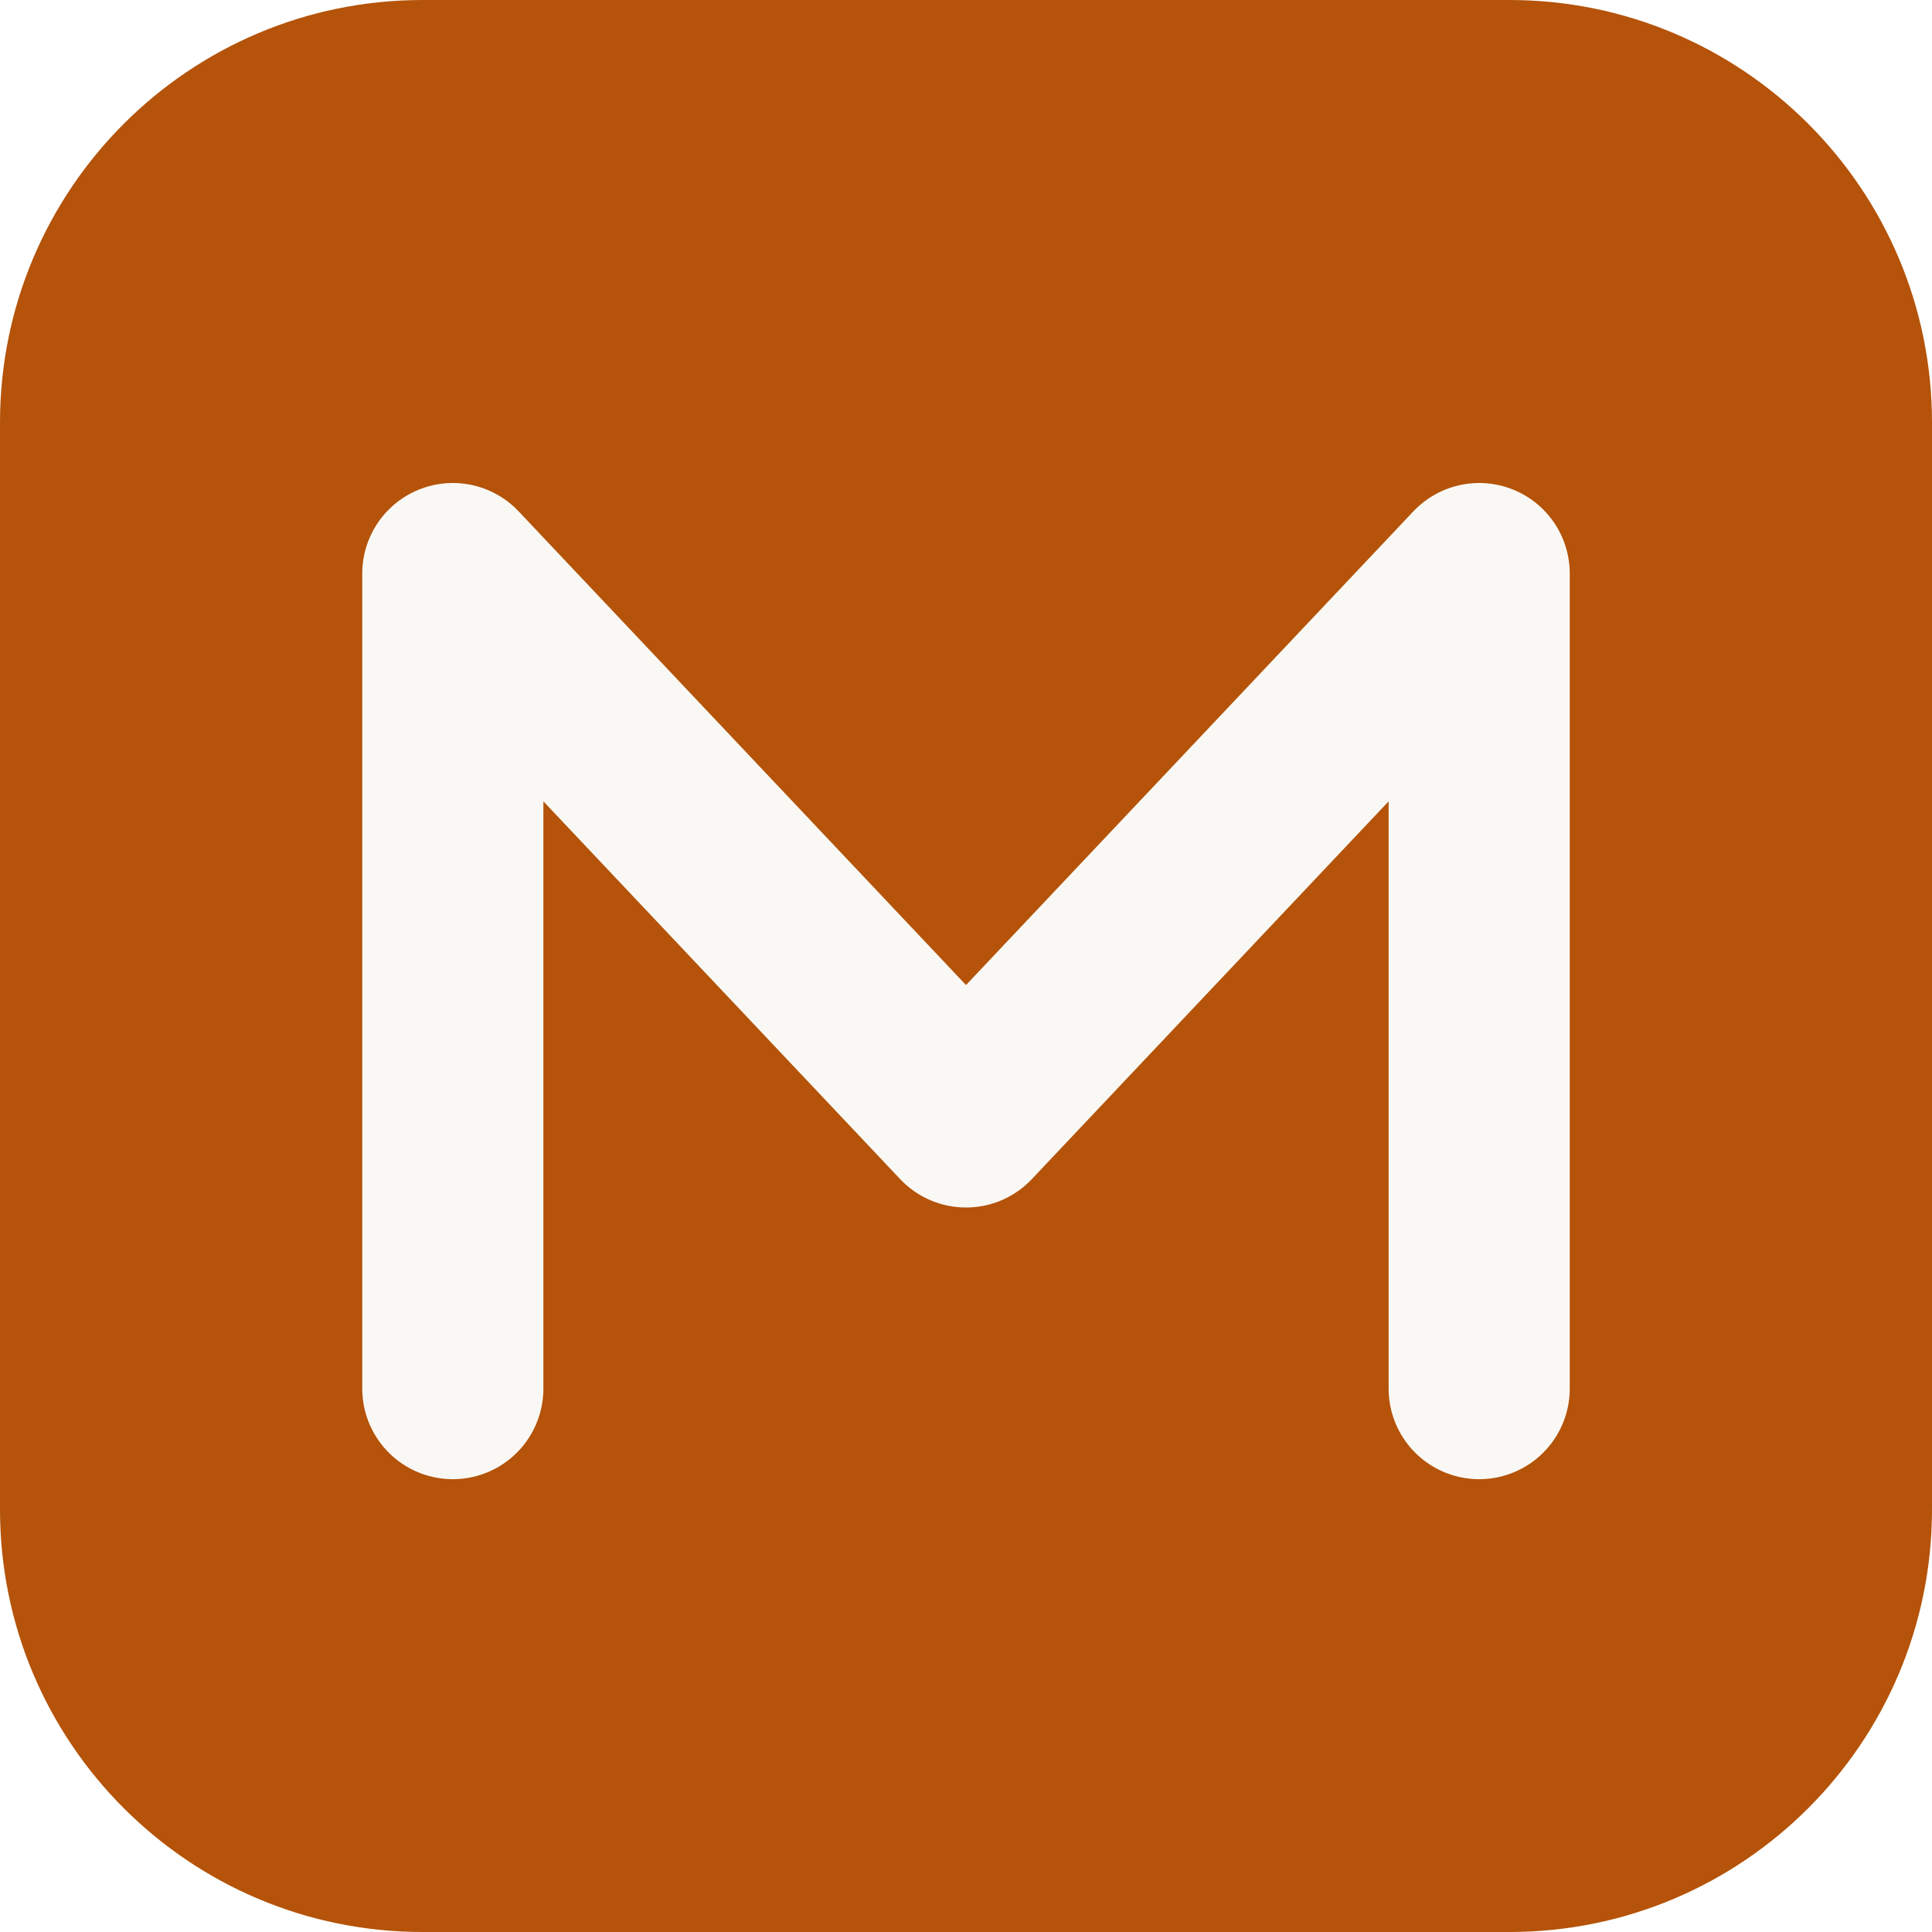
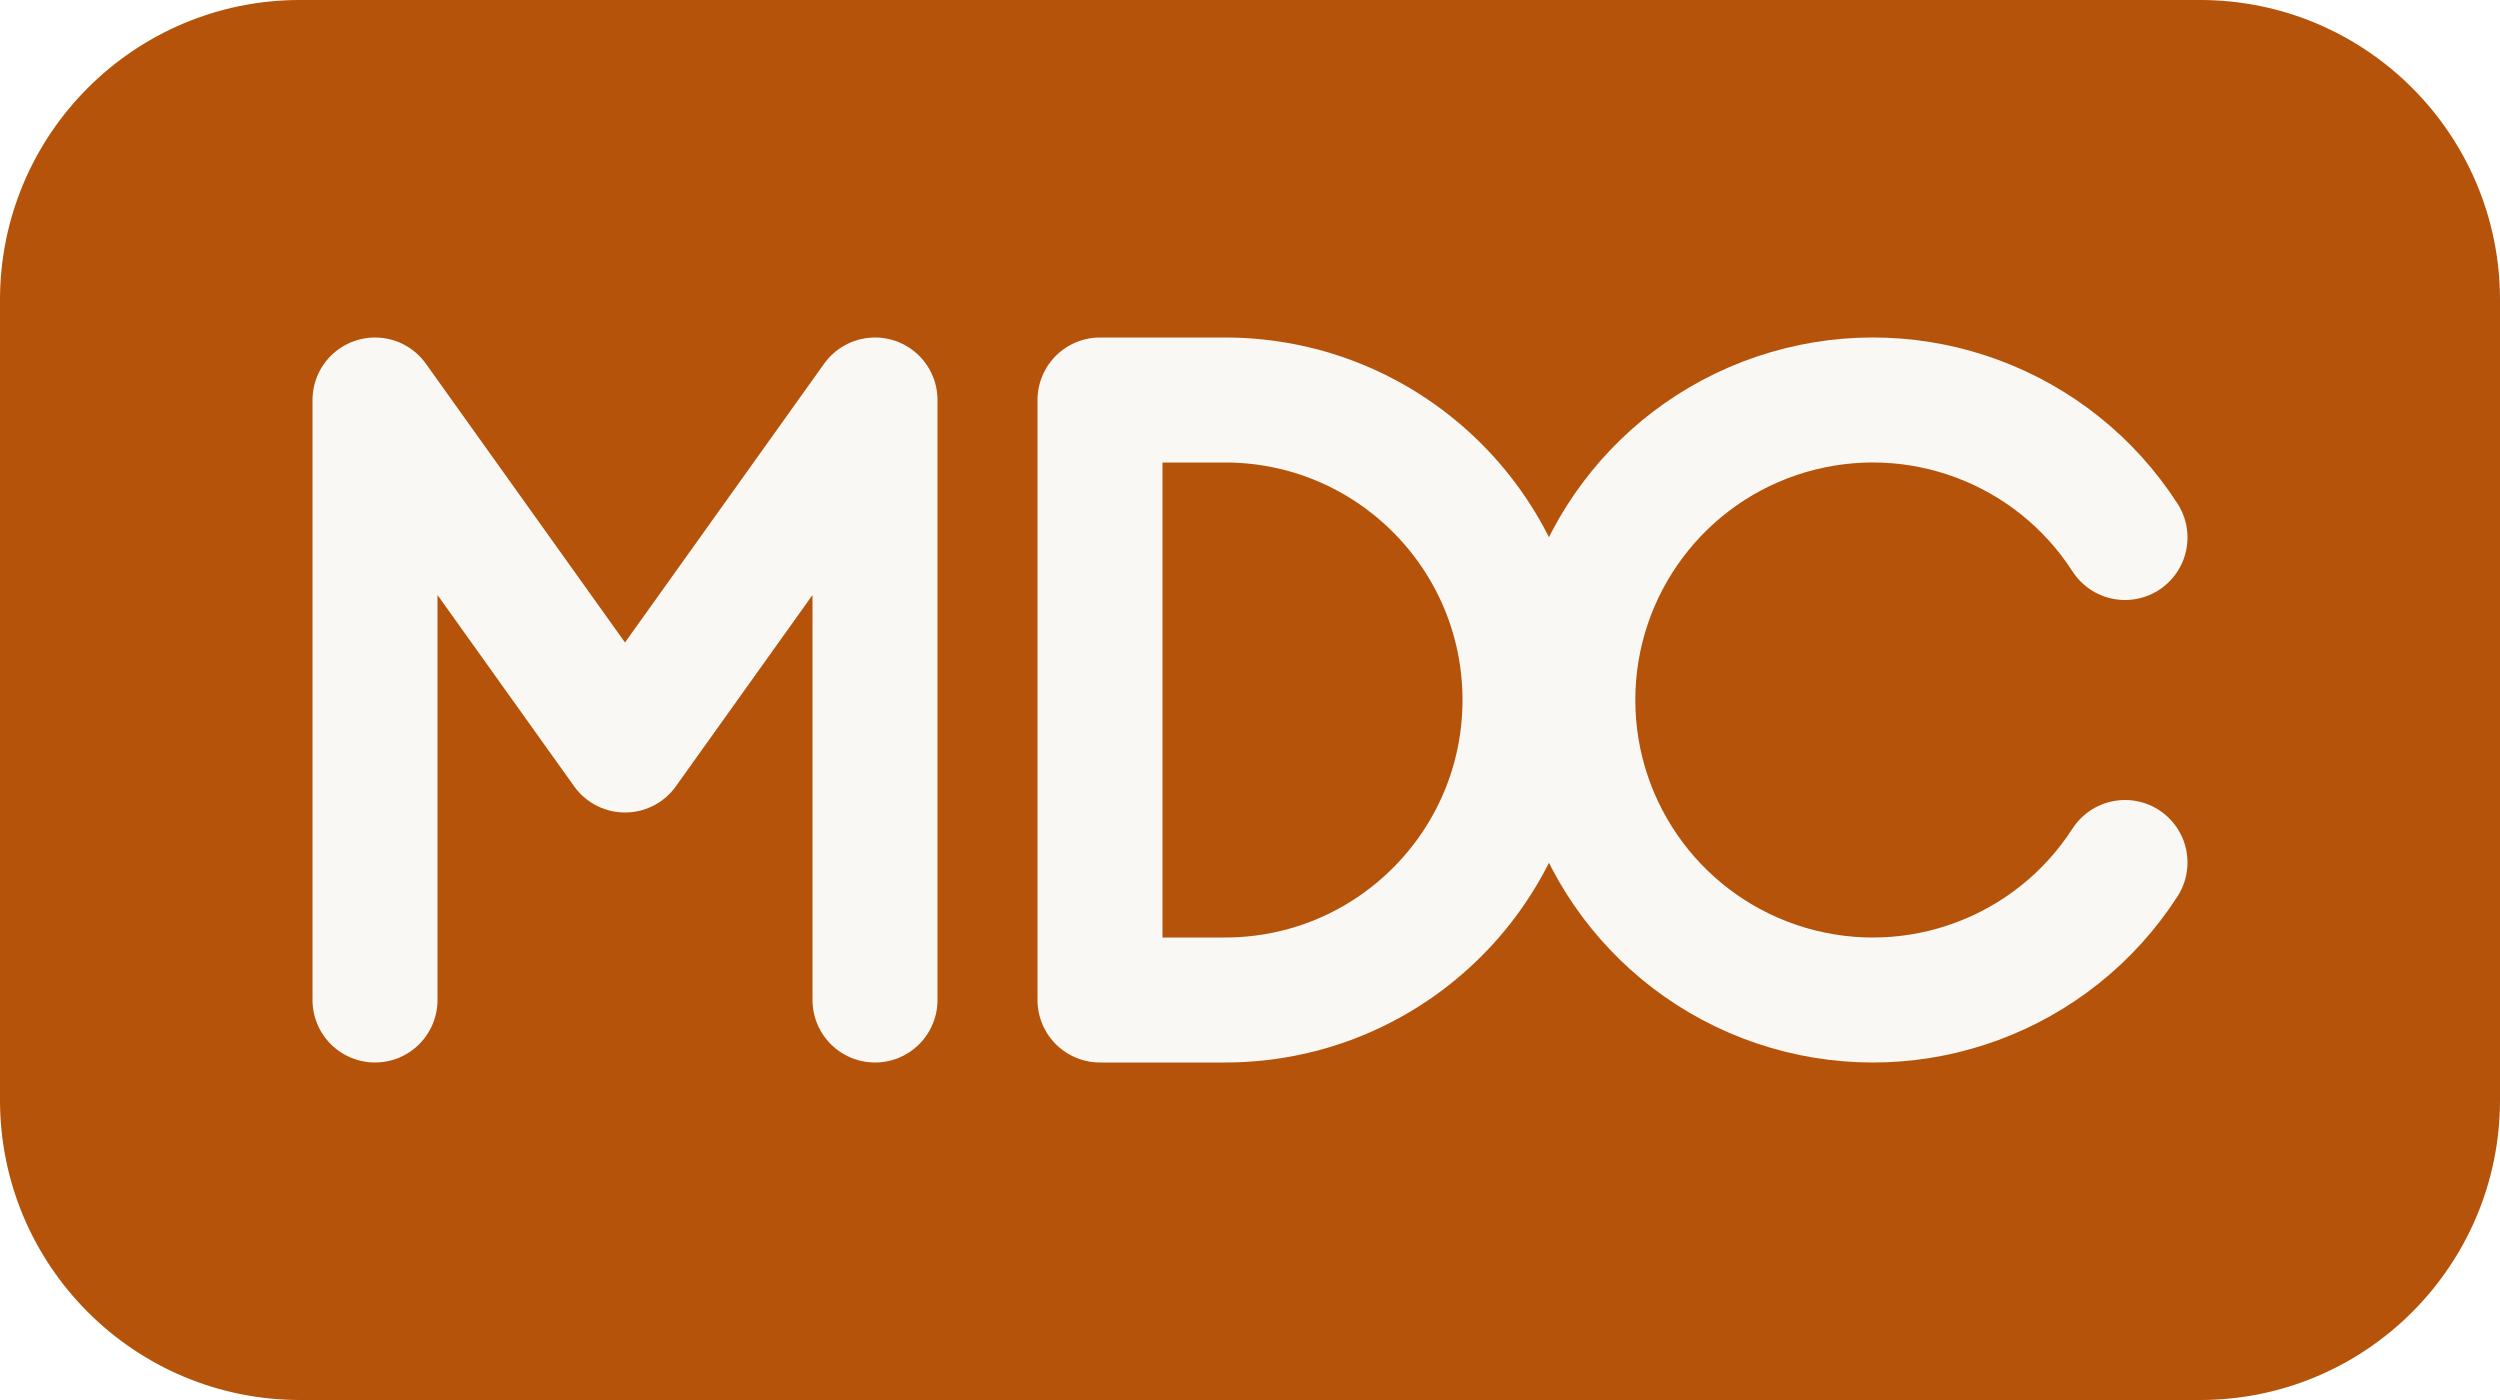
- <svg xmlns="http://www.w3.org/2000/svg" viewBox="0 0 64 64" role="img" aria-label="MDC Technology">
-   <rect width="64" height="64" rx="14" fill="#B45309" />
-   <path d="M15 46V19l17 18 17-18v27" fill="none" stroke="#FAF8F4" stroke-width="6" stroke-linecap="round" stroke-linejoin="round" />
+ <svg xmlns="http://www.w3.org/2000/svg" viewBox="0 0 100 56" role="img" aria-label="MDC Technology">
+   <rect width="100" height="56" rx="12" fill="#B45309" />
+   <g fill="none" stroke="#FAF8F4" stroke-width="5" stroke-linecap="round" stroke-linejoin="round">
+     <path d="M15 40V16l10 14 10-14v24" />
+     <path d="M44 16v24h5a12 12 0 0 0 0-24z" />
+     <path d="M85 21.5A12 12 0 1 0 85 34.5" />
+   </g>
</svg>
